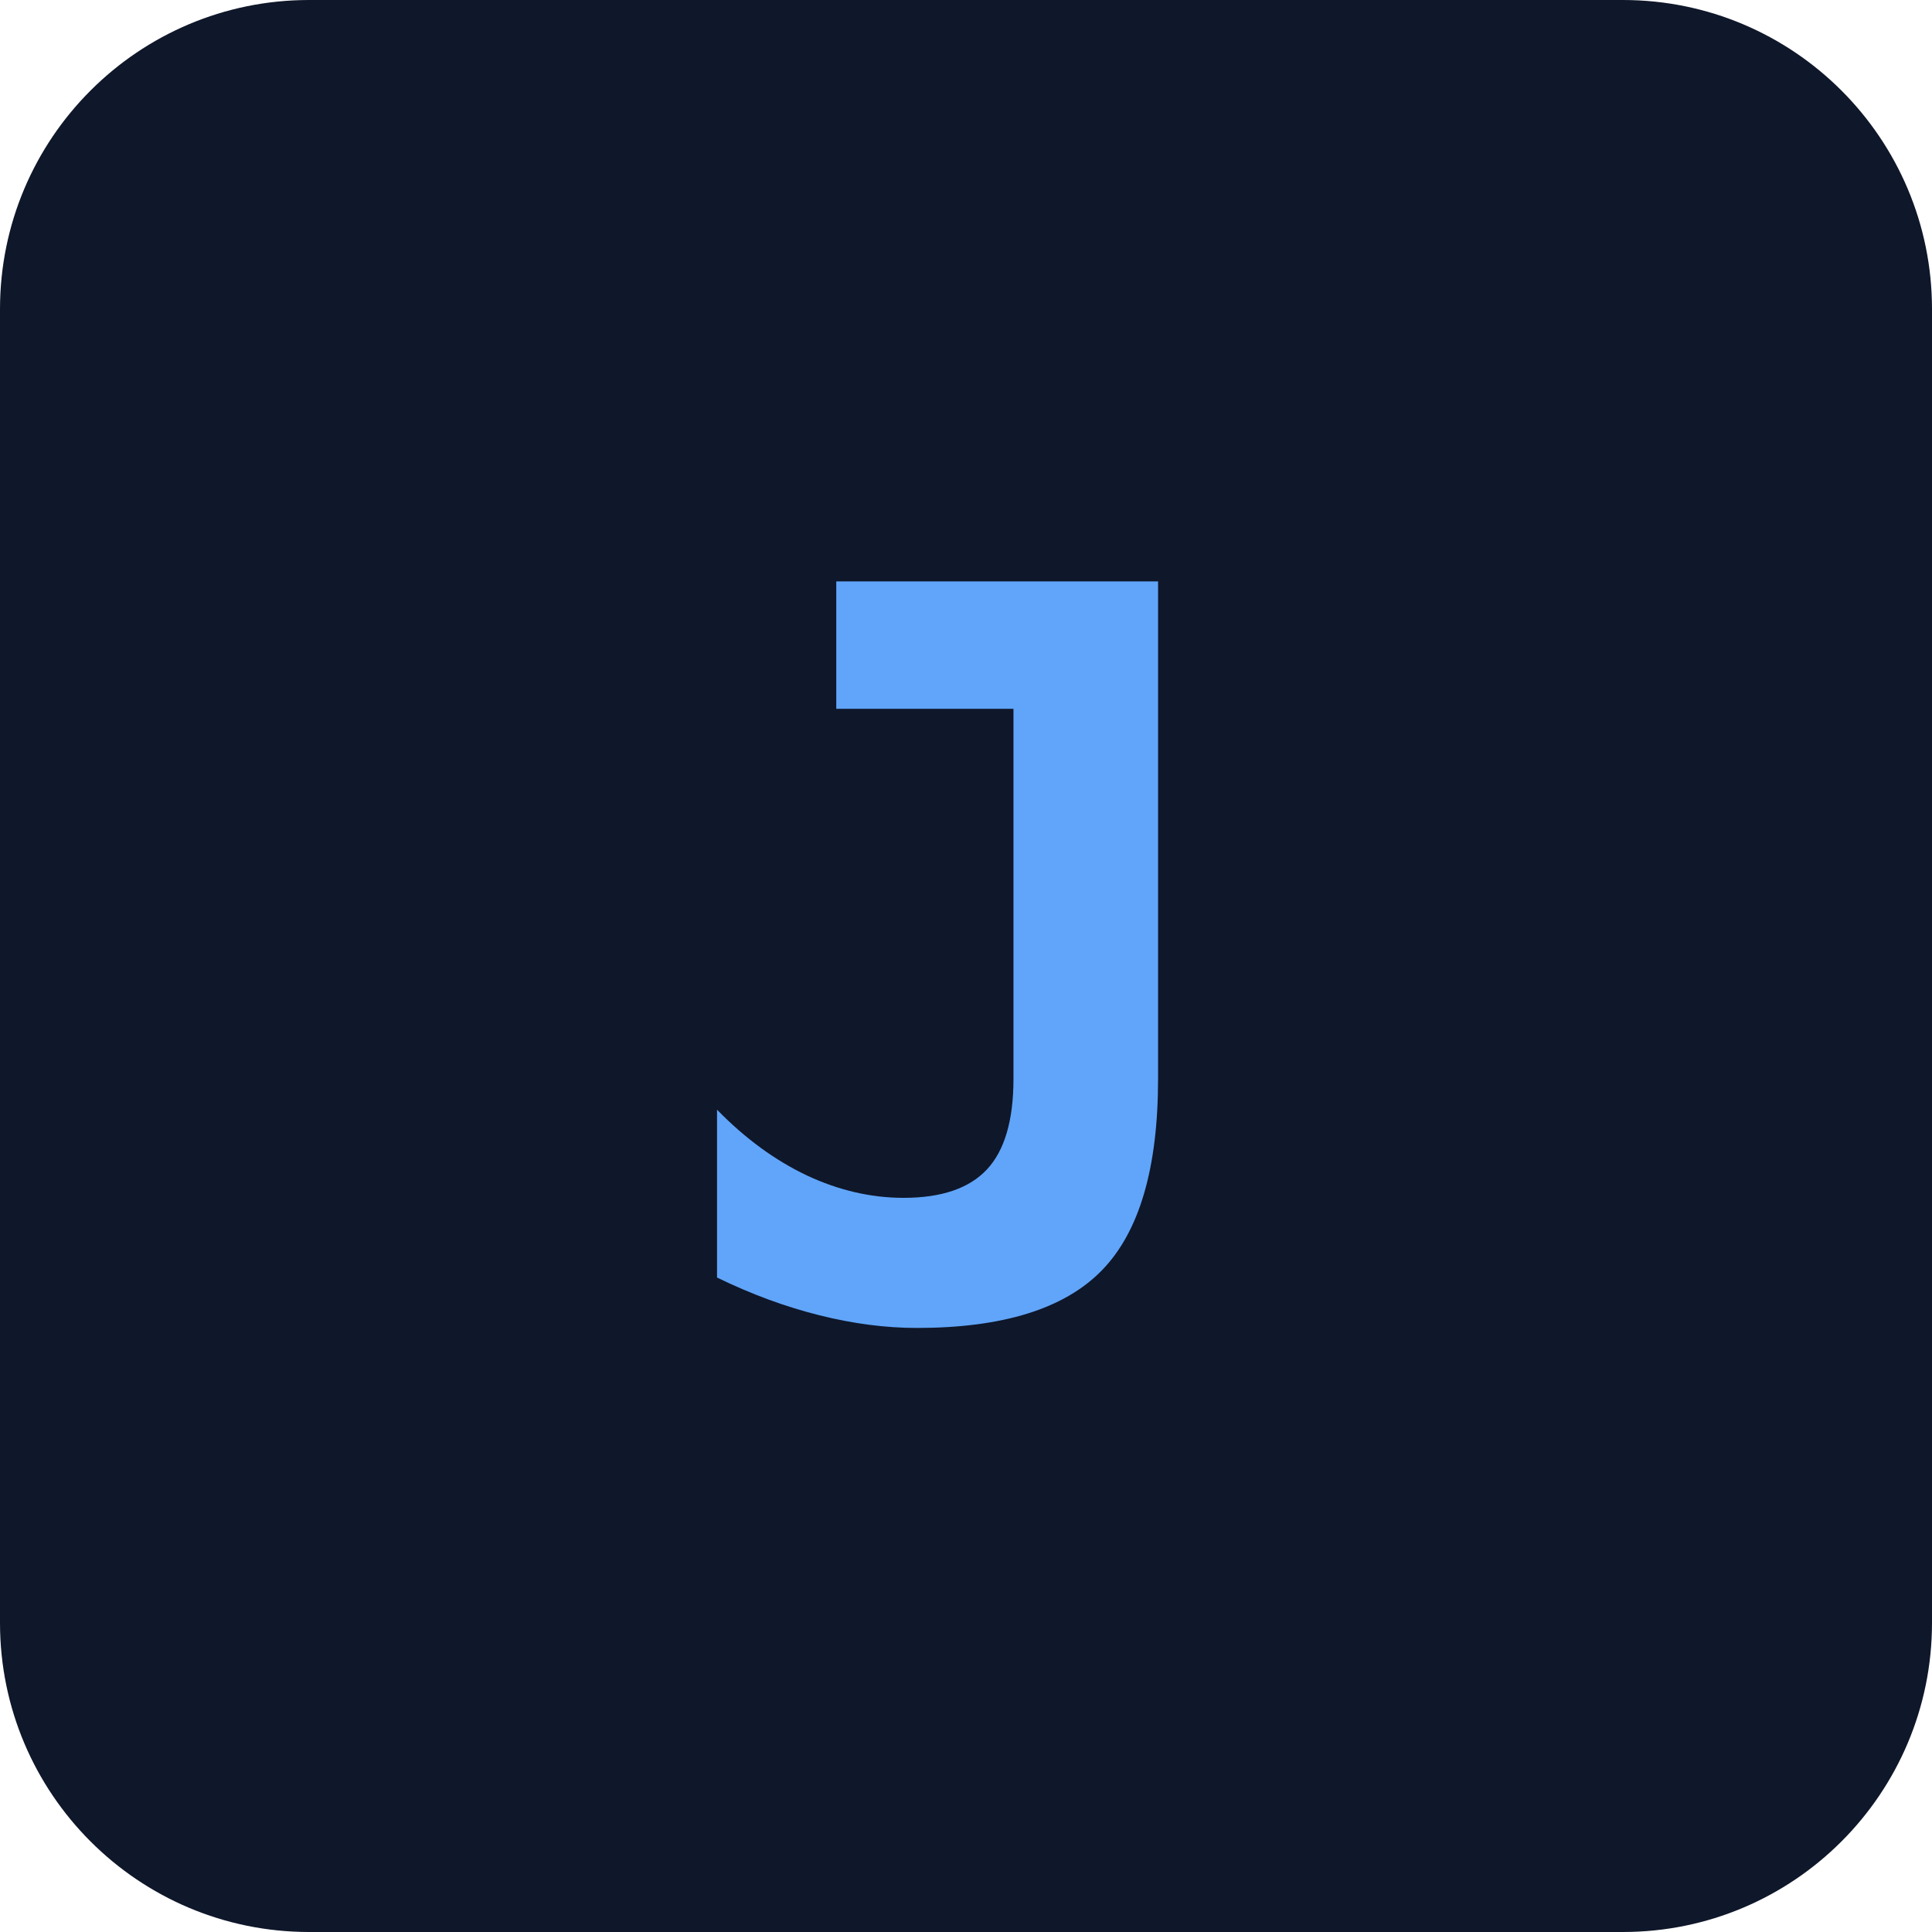
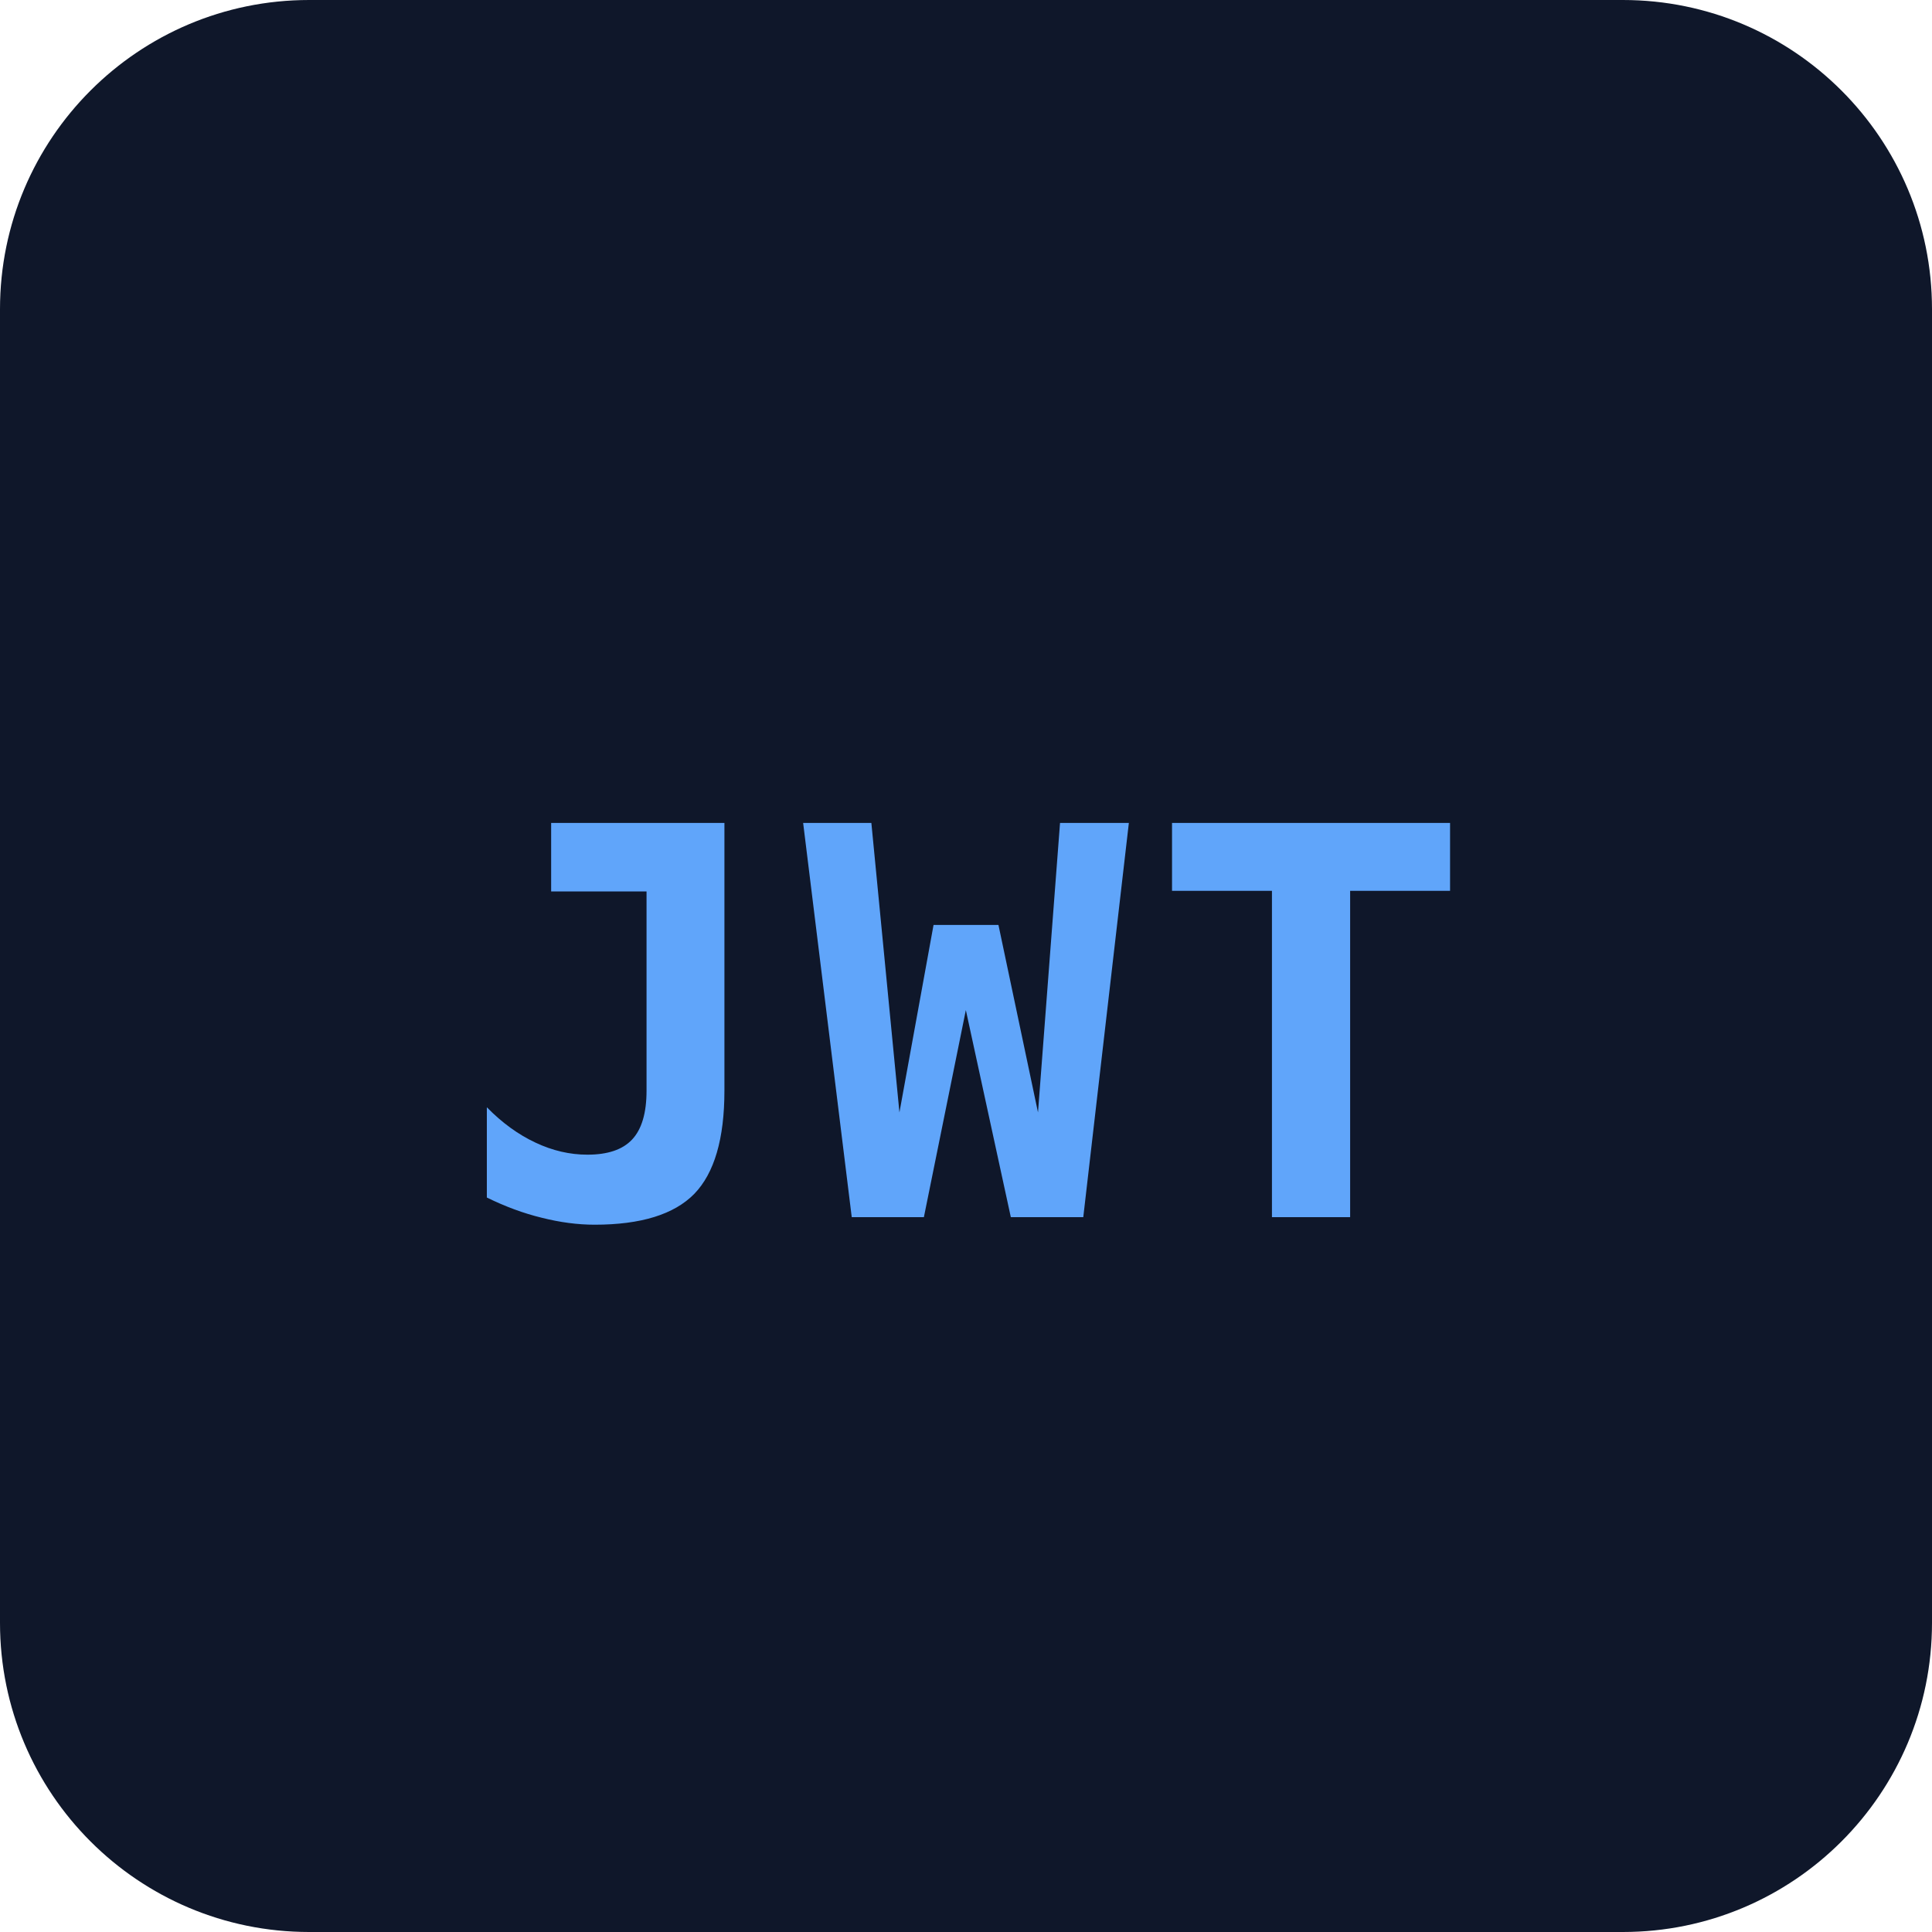
<svg xmlns="http://www.w3.org/2000/svg" viewBox="0 0 100 100">
  <rect width="100" height="100" rx="16" fill="#0f172a" />
-   <text x="50" y="68" font-family="monospace" font-size="52" font-weight="bold" fill="#60a5fa" text-anchor="middle">J</text>
+   <text x="50" y="63" font-family="monospace" font-size="28" font-weight="bold" fill="#60a5fa" text-anchor="middle" letter-spacing="1">JWT</text>
</svg>
